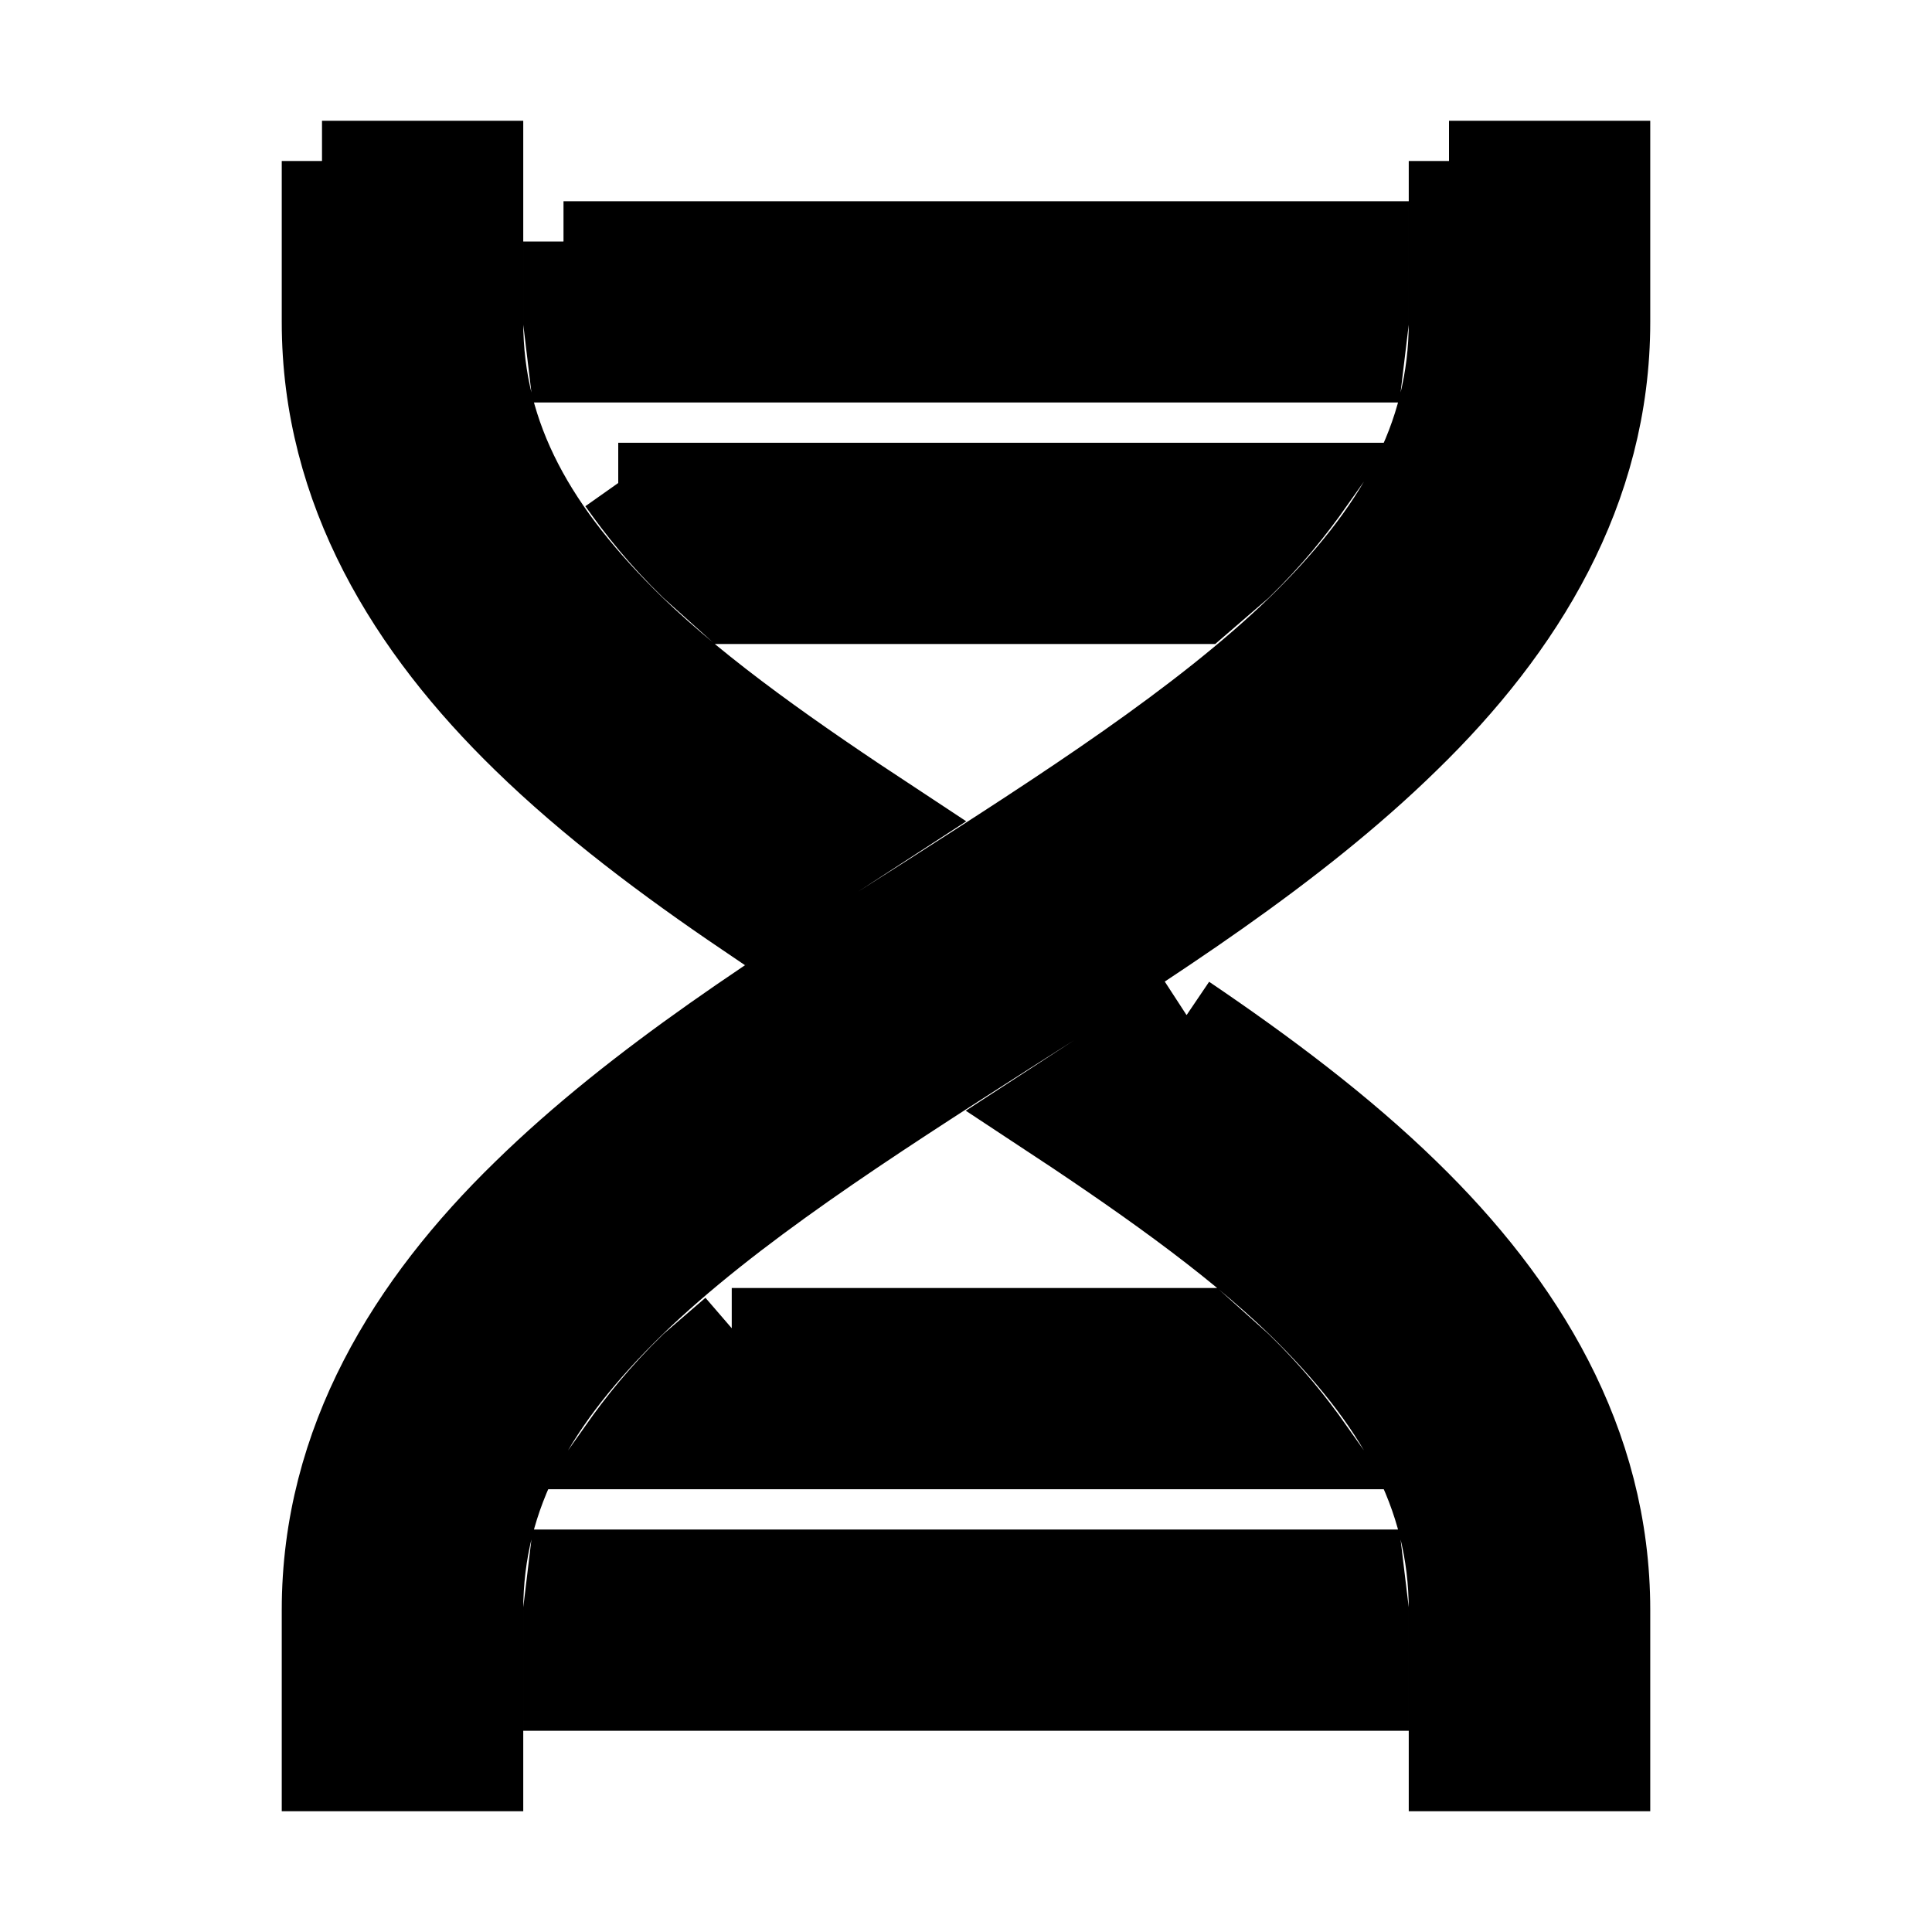
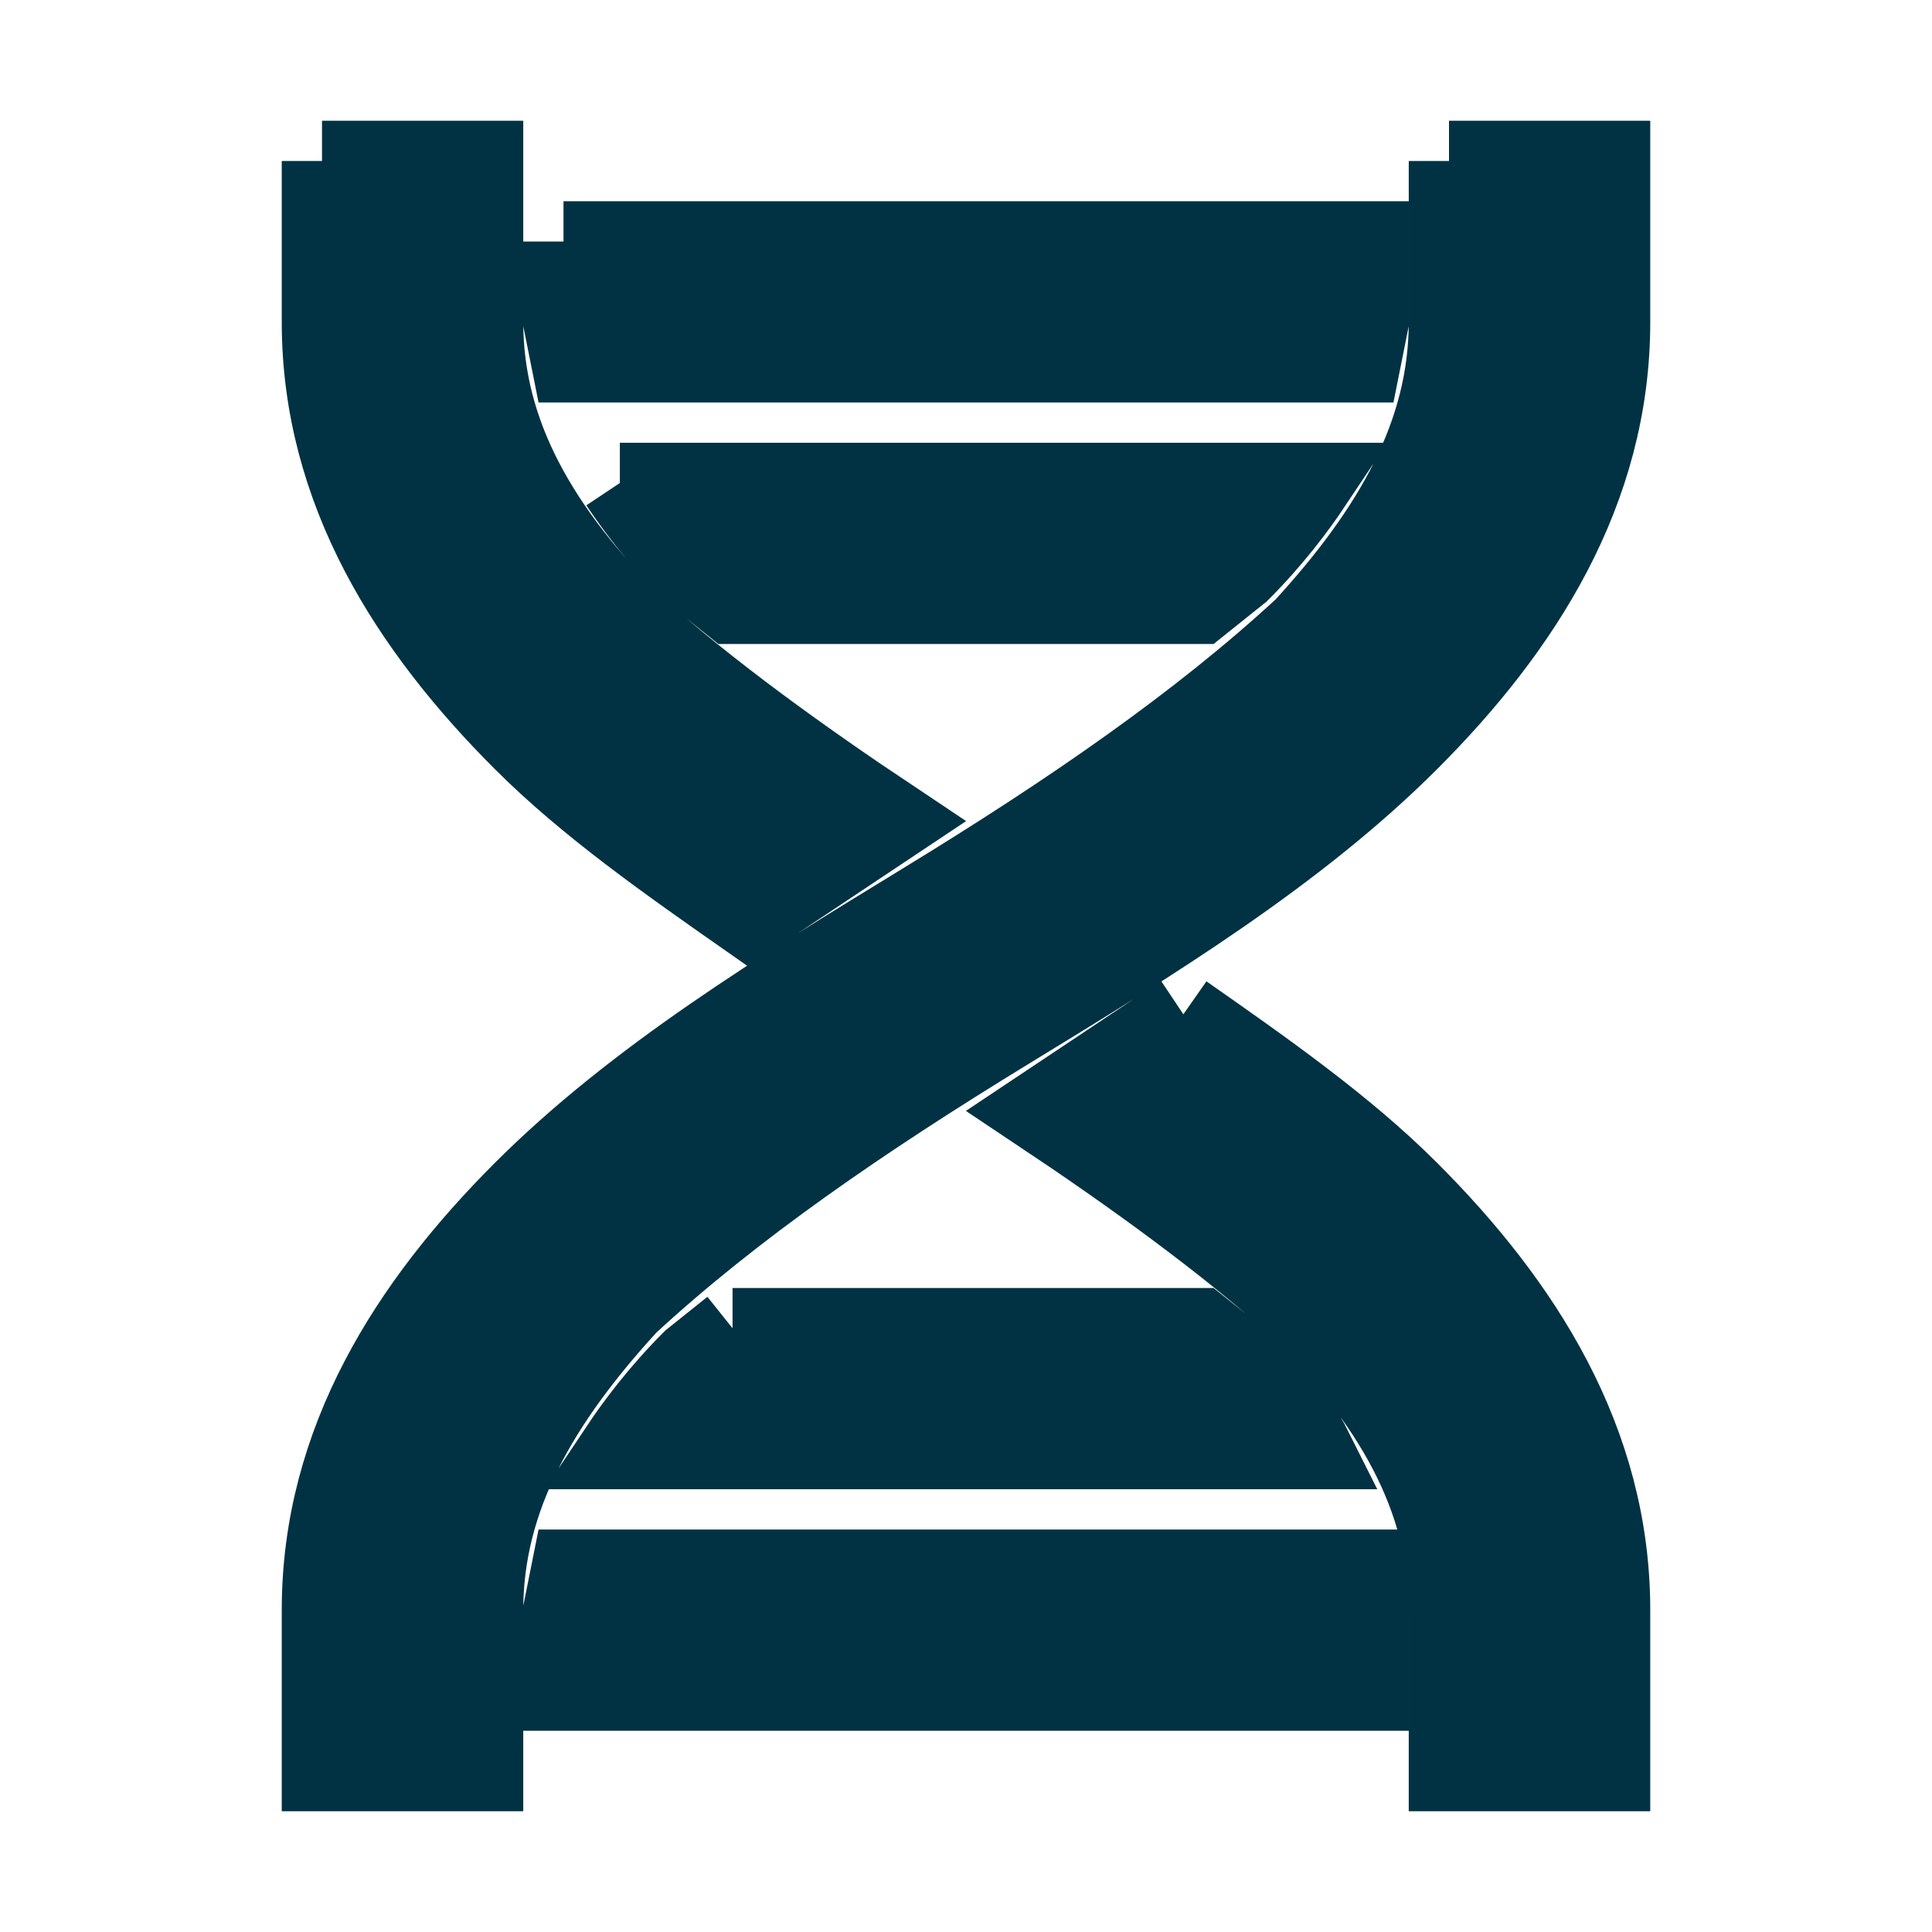
- <svg xmlns="http://www.w3.org/2000/svg" version="1.1" width="24" height="24" viewBox="0 0 24 24">
-   <path style="stroke:rgb(0,0,0)" d="M4,2H6V4C6,5.44 6.68,6.61 7.88,7.78C8.74,8.61 9.89,9.41 11.09,10.2L9.26,11.39C8.27,10.72 7.31,10 6.5,9.21C5.07,7.82 4,6.1 4,4V2M18,2H20V4C20,6.1 18.93,7.82 17.5,9.21C16.09,10.59 14.29,11.73 12.54,12.84C10.79,13.96 9.09,15.05 7.88,16.22C6.68,17.39 6,18.56 6,20V22H4V20C4,17.9 5.07,16.18 6.5,14.79C7.91,13.41 9.71,12.27 11.46,11.16C13.21,10.04 14.91,8.95 16.12,7.78C17.32,6.61 18,5.44 18,4V2M14.74,12.61C15.73,13.28 16.69,14 17.5,14.79C18.93,16.18 20,17.9 20,20V22H18V20C18,18.56 17.32,17.39 16.12,16.22C15.26,15.39 14.11,14.59 12.91,13.8L14.74,12.61M7,3H17V4L16.94,4.5H7.06L7,4V3M7.68,6H16.32C16.08,6.34 15.8,6.69 15.42,7.06L14.91,7.5H9.07L8.58,7.06C8.2,6.69 7.92,6.34 7.68,6M9.09,16.5H14.93L15.42,16.94C15.8,17.31 16.08,17.66 16.32,18H7.68C7.92,17.66 8.2,17.31 8.58,16.94L9.09,16.5M7.06,19.5H16.94L17,20V21H7V20L7.06,19.5Z" />
+ <svg xmlns="http://www.w3.org/2000/svg" version="1.1" id="Layer_1" x="0px" y="0px" viewBox="0 0 24 24" style="enable-background:new 0 0 24 24;" xml:space="preserve">
+   <style type="text/css">
+ 	.st0{fill:#013243;stroke:#013243;}
+ </style>
+   <path class="st0" d="M4,2h2v2c0,1.4,0.7,2.6,1.9,3.8c0.9,0.8,2,1.6,3.2,2.4l-1.8,1.2c-1-0.7-2-1.4-2.8-2.2C5.1,7.8,4,6.1,4,4V2   M18,2h2v2c0,2.1-1.1,3.8-2.5,5.2c-1.4,1.4-3.2,2.5-5,3.6c-1.8,1.1-3.4,2.2-4.7,3.4C6.7,17.4,6,18.6,6,20v2H4v-2  c0-2.1,1.1-3.8,2.5-5.2c1.4-1.4,3.2-2.5,5-3.6c1.8-1.1,3.4-2.2,4.7-3.4C17.3,6.6,18,5.4,18,4V2 M14.7,12.6c1,0.7,2,1.4,2.8,2.2  c1.4,1.4,2.5,3.1,2.5,5.2v2h-2v-2c0-1.4-0.7-2.6-1.9-3.8c-0.9-0.8-2-1.6-3.2-2.4L14.7,12.6 M7,3h10v1l-0.1,0.5H7.1L7,4V3 M7.7,6h8.6  c-0.2,0.3-0.5,0.7-0.9,1.1l-0.5,0.4H9.1L8.6,7.1C8.2,6.7,7.9,6.3,7.7,6 M9.1,16.5h5.8l0.5,0.4c0.4,0.4,0.7,0.7,0.9,1.1H7.7  c0.2-0.3,0.5-0.7,0.9-1.1L9.1,16.5 M7.1,19.5h9.9L17,20v1H7v-1L7.1,19.5z" />
</svg>
